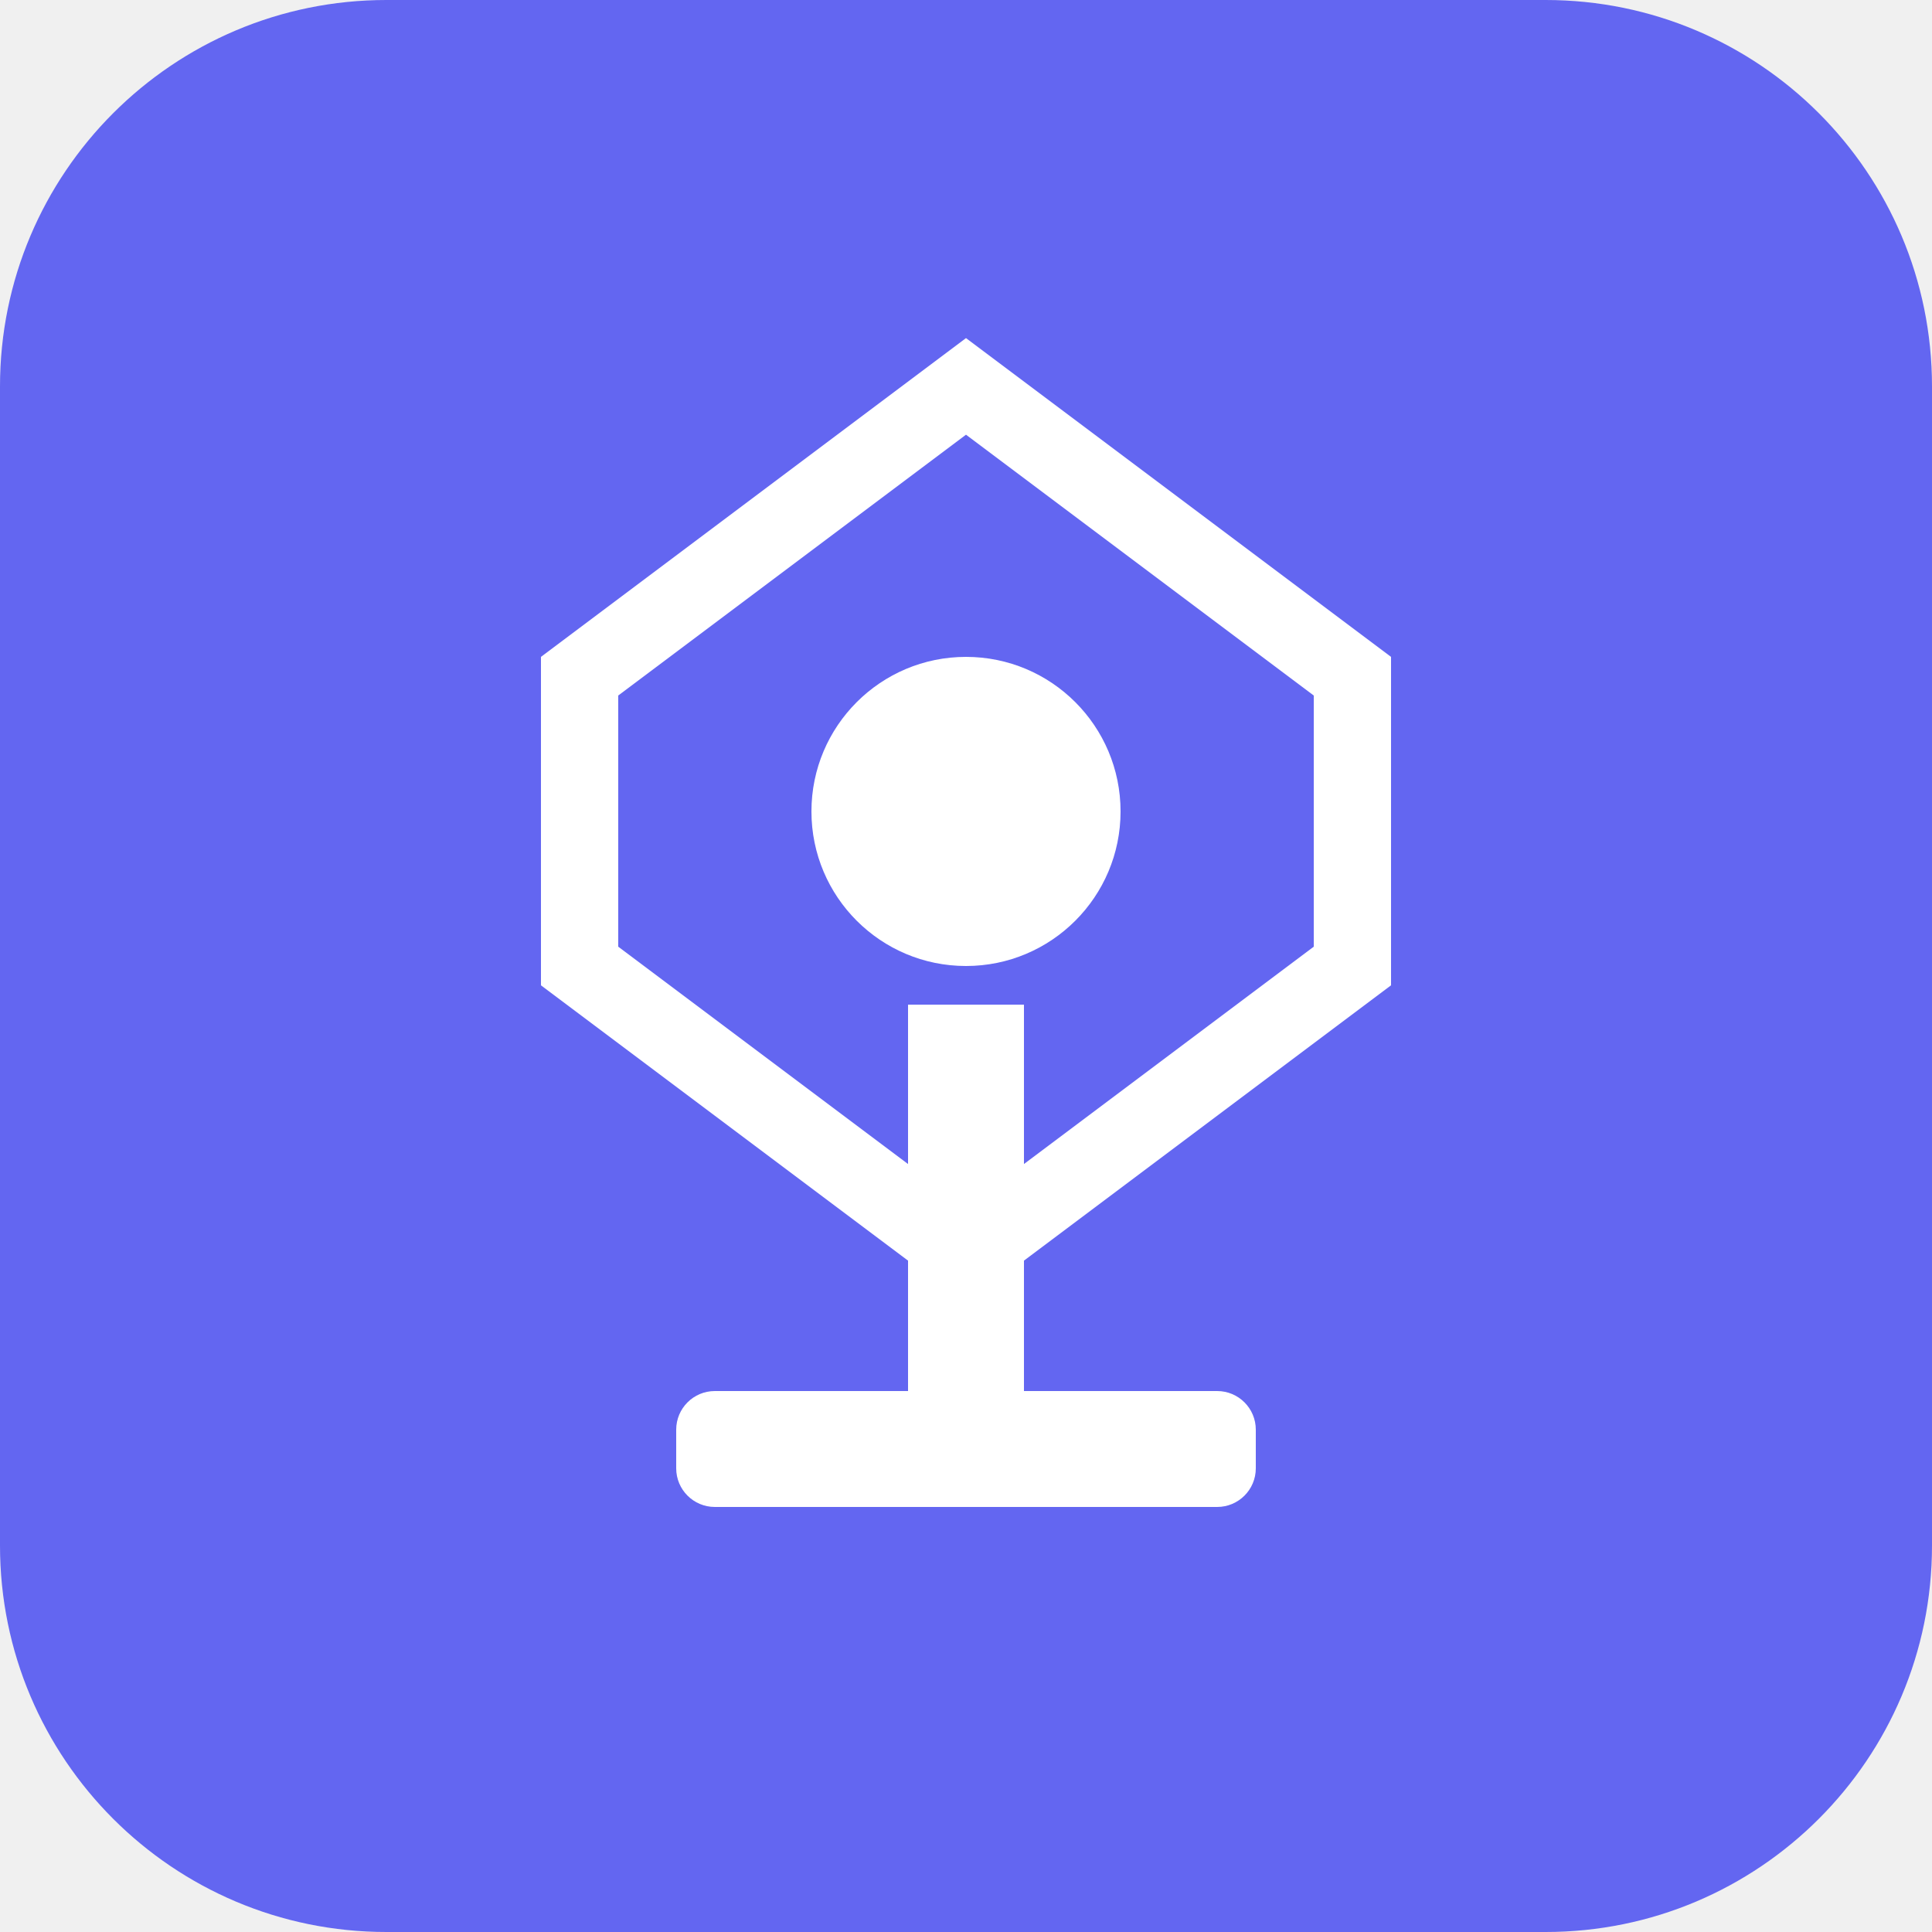
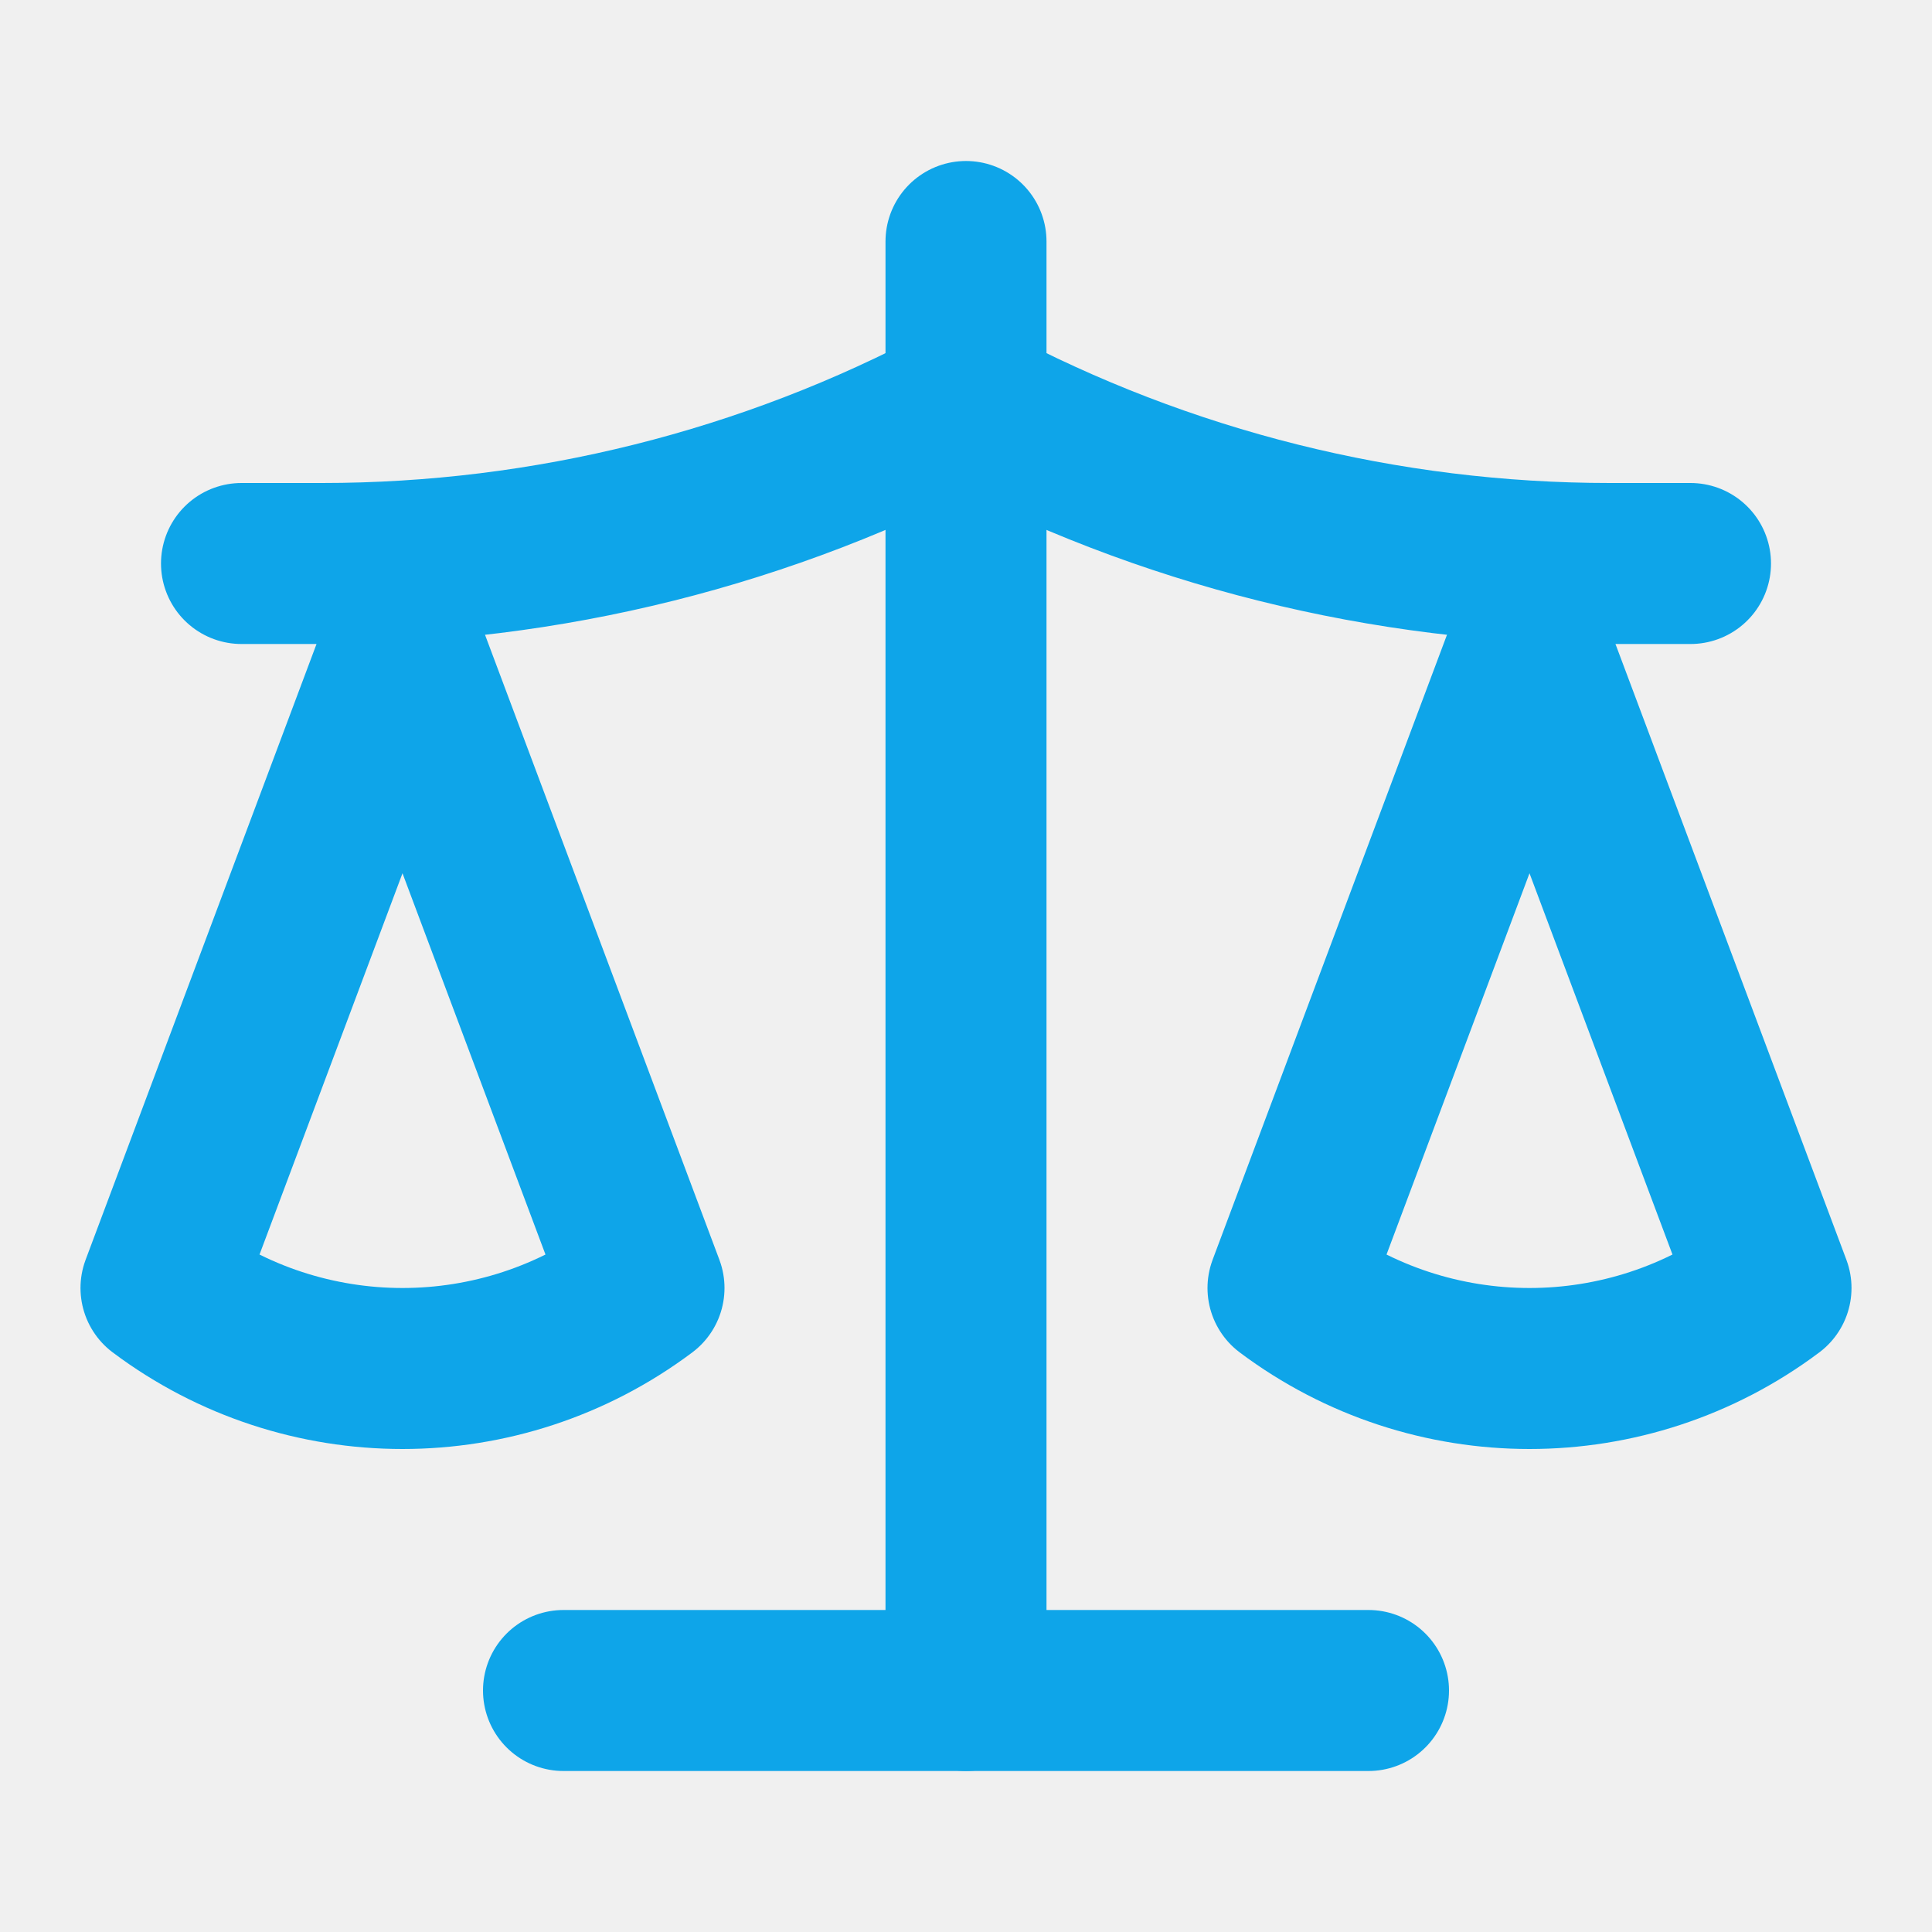
- <svg xmlns="http://www.w3.org/2000/svg" viewBox="0 0 100 100">
-   <rect width="100" height="100" rx="20" fill="#6366f1" />
-   <path d="M50 20 L70 35 L70 50 L50 65 L30 50 L30 35 Z" fill="none" stroke="white" stroke-width="4" />
-   <circle cx="50" cy="42" r="8" fill="white" />
-   <rect x="47" y="52" width="6" height="25" fill="white" />
-   <rect x="35" y="72" width="30" height="6" rx="2" fill="white" />
+ <svg xmlns="http://www.w3.org/2000/svg" width="32" height="32" viewBox="0 0 24 24">
+   <g fill="none" stroke="#0ea5e9" stroke-linecap="round" stroke-linejoin="round" stroke-width="2">
+     <path d="M12 3v18m7-13l3 8a5 5 0 0 1-6 0zV7" />
+     <path d="M3 7h1a17 17 0 0 0 8-2a17 17 0 0 0 8 2h1M5 8l3 8a5 5 0 0 1-6 0zV7m2 14h10" />
+   </g>
</svg>
